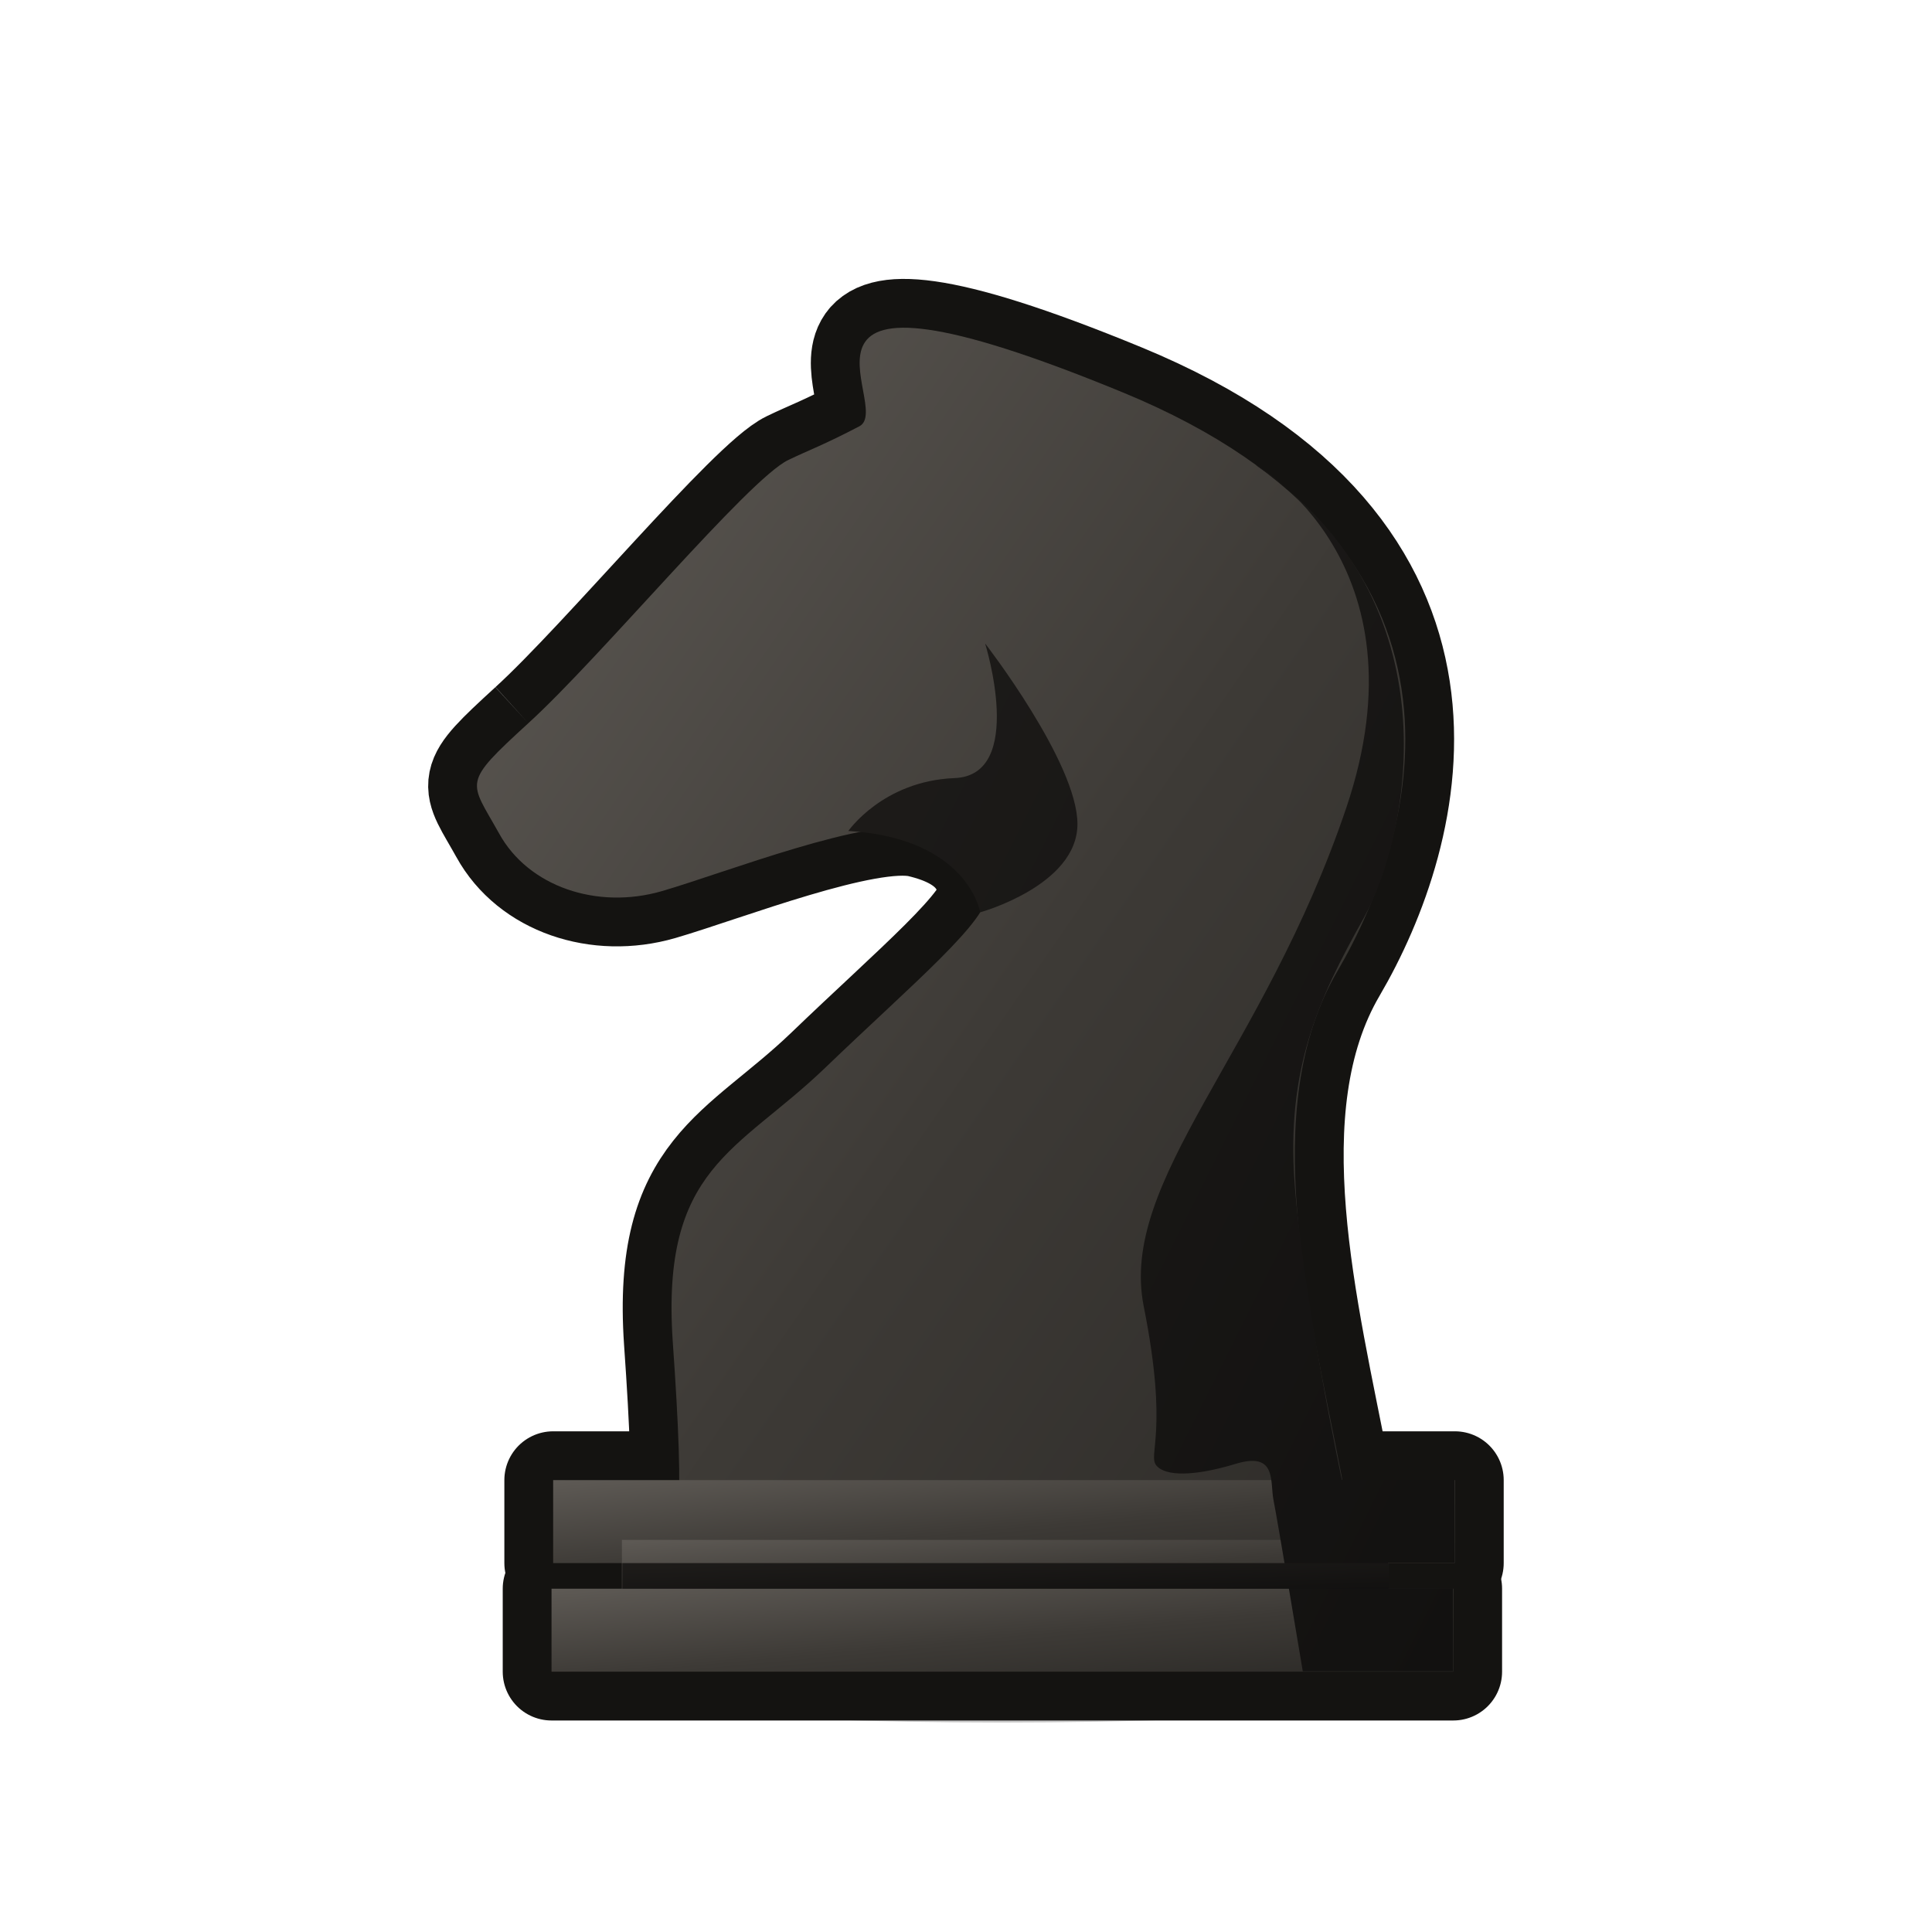
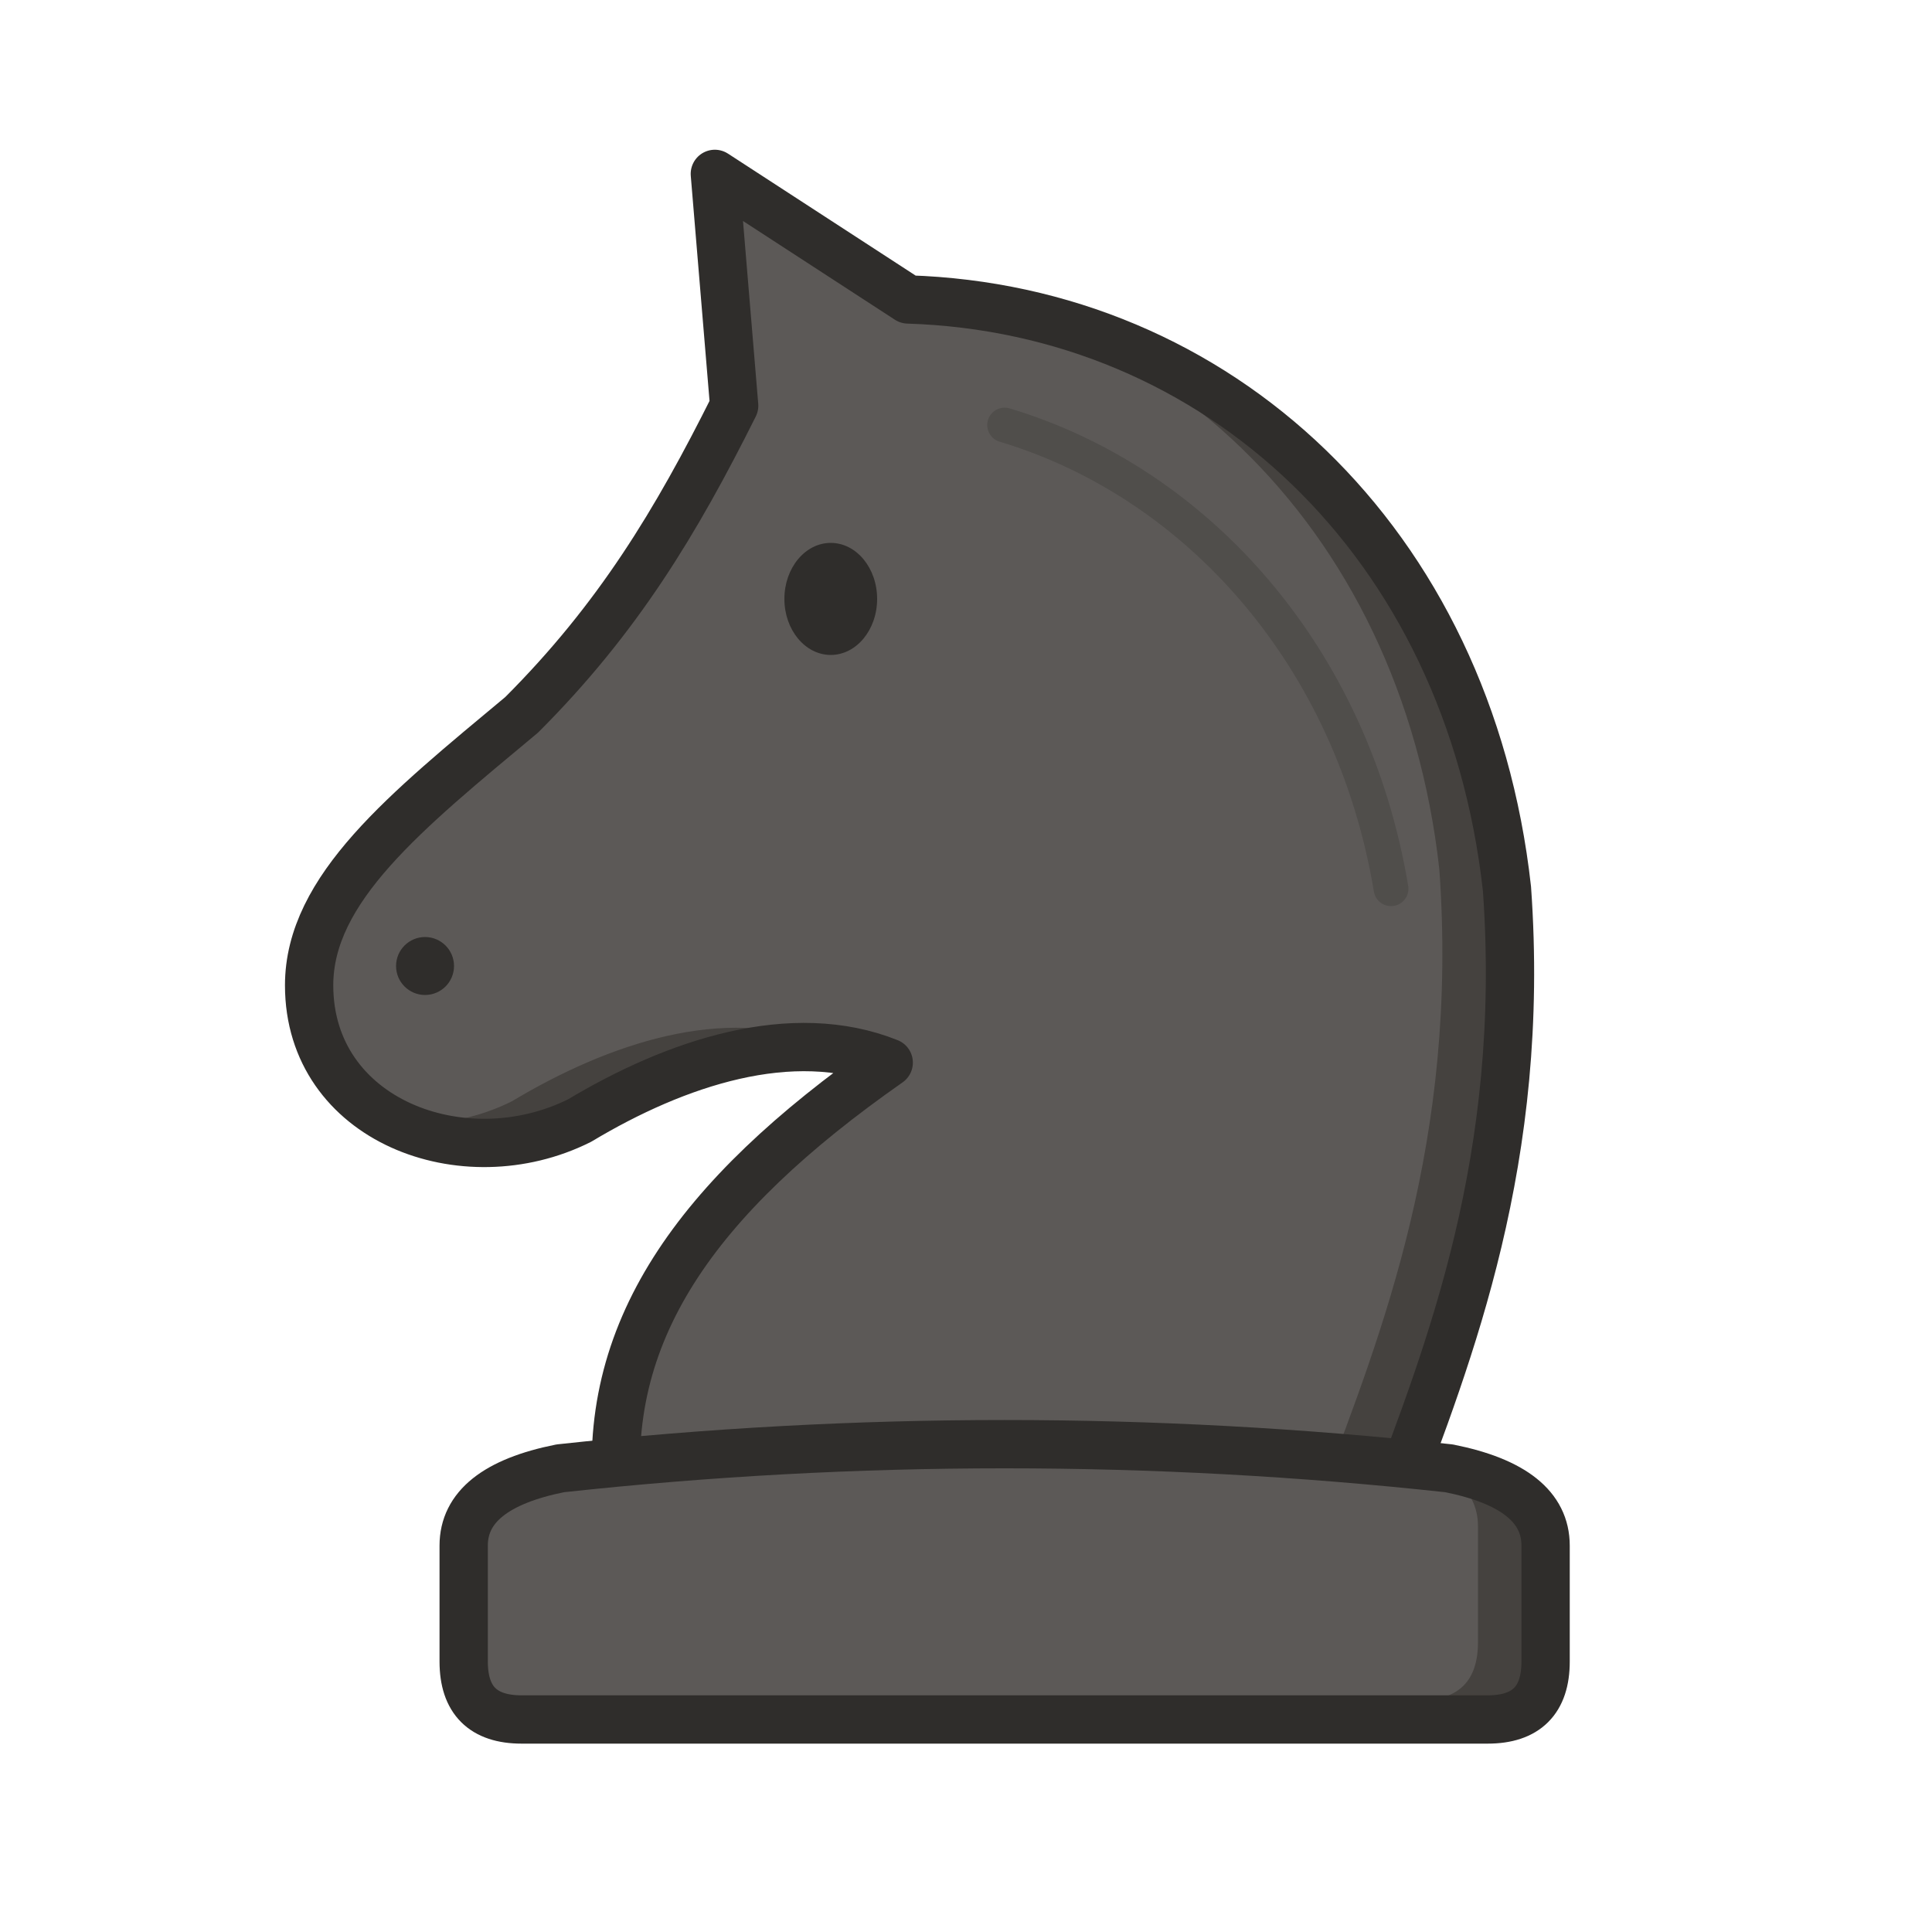
- <svg xmlns="http://www.w3.org/2000/svg" viewBox="-470 -400 4750 4750">
-   <defs>
-     <linearGradient id="b" x1="0" y1="0" x2="1" y2="1">
-       <stop offset="0" stop-color="#5E5A55" />
-       <stop offset=".55" stop-color="#3D3A36" />
-       <stop offset="1" stop-color="#2C2A27" />
-     </linearGradient>
-     <linearGradient id="s" x1="0" y1="0" x2="1" y2="1">
-       <stop offset="0" stop-color="#1E1C1A" />
-       <stop offset="1" stop-color="#121110" />
-     </linearGradient>
-   </defs>
-   <ellipse cx="1995" cy="3735" rx="1150" ry="100" fill="#000" opacity=".22" />
-   <g fill="#141311" stroke="#141311" stroke-width="240" stroke-linejoin="round">
-     <path d="M829 1378c-165 151-145 140-72 271 72 131 241 188 400 142 158-46 506-183 633-154 127 30 159 91 167 157s-186 227-400 433c-214 205-402 243-373 671 30 428 19 525-42 592s1074 263 1221 196c147-68 543-55 465-460-78-406-208-900-10-1238s398-1042-527-1423-558 35-648 83c-90 47-121 57-175 83-98 47-462 486-639 647" />
-     <path d="M890 3239h2217v204H890z" />
-     <path d="M1059 3386h1885v153H1059z" />
-     <path d="M886 3506h2217v204H886z" />
+ <svg xmlns="http://www.w3.org/2000/svg" viewBox="0 0 100 100">
+   <clipPath id="bN0">
+     <path d="M72 78H32C31 69 36 62 46 55C41 53 35 55 30 58C24 61 16 58 16 51C16 46 21 42 27 37C32 32 35 27 38 21L37 9L47 15.5C63 16 76 28 78 46C79 60 75 70 72 78Z" fill-rule="evenodd" clip-rule="evenodd" />
+   </clipPath>
+   <path d="M72 78H32C31 69 36 62 46 55C41 53 35 55 30 58C24 61 16 58 16 51C16 46 21 42 27 37C32 32 35 27 38 21L37 9L47 15.5C63 16 76 28 78 46C79 60 75 70 72 78Z" fill-rule="evenodd" clip-rule="evenodd" fill="#45423F" />
+   <g clip-path="url(#bN0)">
+     <g transform="translate(-3.5 -1)">
+       <path d="M72 78H32C31 69 36 62 46 55C41 53 35 55 30 58C24 61 16 58 16 51C16 46 21 42 27 37C32 32 35 27 38 21L37 9L47 15.5C63 16 76 28 78 46C79 60 75 70 72 78Z" fill-rule="evenodd" clip-rule="evenodd" fill="#5C5957" />
+     </g>
  </g>
-   <g fill="url(#b)">
-     <path d="M829 1378c-165 151-145 140-72 271 72 131 241 188 400 142 158-46 506-183 633-154 127 30 159 91 167 157s-186 227-400 433c-214 205-402 243-373 671 30 428 19 525-42 592s1074 263 1221 196c147-68 543-55 465-460-78-406-208-900-10-1238s398-1042-527-1423-558 35-648 83c-90 47-121 57-175 83-98 47-462 486-639 647" />
-     <path d="M890 3239h2217v204H890z" />
-     <path d="M1059 3386h1885v153H1059z" />
-     <path d="M886 3506h2217v204H886z" />
+   <path d="M72 78H32C31 69 36 62 46 55C41 53 35 55 30 58C24 61 16 58 16 51C16 46 21 42 27 37C32 32 35 27 38 21L37 9L47 15.5C63 16 76 28 78 46C79 60 75 70 72 78Z" fill-rule="evenodd" clip-rule="evenodd" fill="none" stroke="#2F2D2B" stroke-width="2.5" stroke-linejoin="round" />
+   <clipPath id="bN1">
+     <path d="M27 89Q24 89 24 86V80Q24 77 29 76Q52.0 73.5 75 76Q80 77 80 80V86Q80 89 77 89Z" fill-rule="evenodd" clip-rule="evenodd" />
+   </clipPath>
+   <path d="M27 89Q24 89 24 86V80Q24 77 29 76Q52.0 73.5 75 76Q80 77 80 80V86Q80 89 77 89Z" fill-rule="evenodd" clip-rule="evenodd" fill="#45423F" />
+   <g clip-path="url(#bN1)">
+     <g transform="translate(-3.5 -1)">
+       <path d="M27 89Q24 89 24 86V80Q24 77 29 76Q52.0 73.5 75 76Q80 77 80 80V86Q80 89 77 89Z" fill-rule="evenodd" clip-rule="evenodd" fill="#5C5957" />
+     </g>
  </g>
-   <g fill="url(#s)">
-     <path d="M1615 1644s85-124 262-131c176-7 75-331 75-331s227 293 227 444-239 217-239 217-30-182-324-200zm1004-900s425 238 221 842-560 915-498 1226 9 364 31 391 93 27 195-4 84 44 93 89c9 44 72 421 72 421h369v-204h-159v-63h163v-204h-277s-95-448-116-728 58-454 170-653c111-200 231-777-265-1113z" />
-     <path d="M1060 3443h1885v63H1060z" />
-   </g>
+   <path d="M27 89Q24 89 24 86V80Q24 77 29 76Q52.0 73.5 75 76Q80 77 80 80V86Q80 89 77 89Z" fill-rule="evenodd" clip-rule="evenodd" fill="none" stroke="#2F2D2B" stroke-width="2.5" stroke-linejoin="round" />
+   <ellipse cx="43" cy="31" rx="2.4" ry="2.9" fill="#2F2D2B" />
+   <circle cx="22" cy="50" r="1.5" fill="#2F2D2B" />
+   <path d="M52 22C62 25 70 34 72 46" stroke="#2F2D2B" stroke-opacity=".25" stroke-width="1.8" fill="none" stroke-linecap="round" />
</svg>
